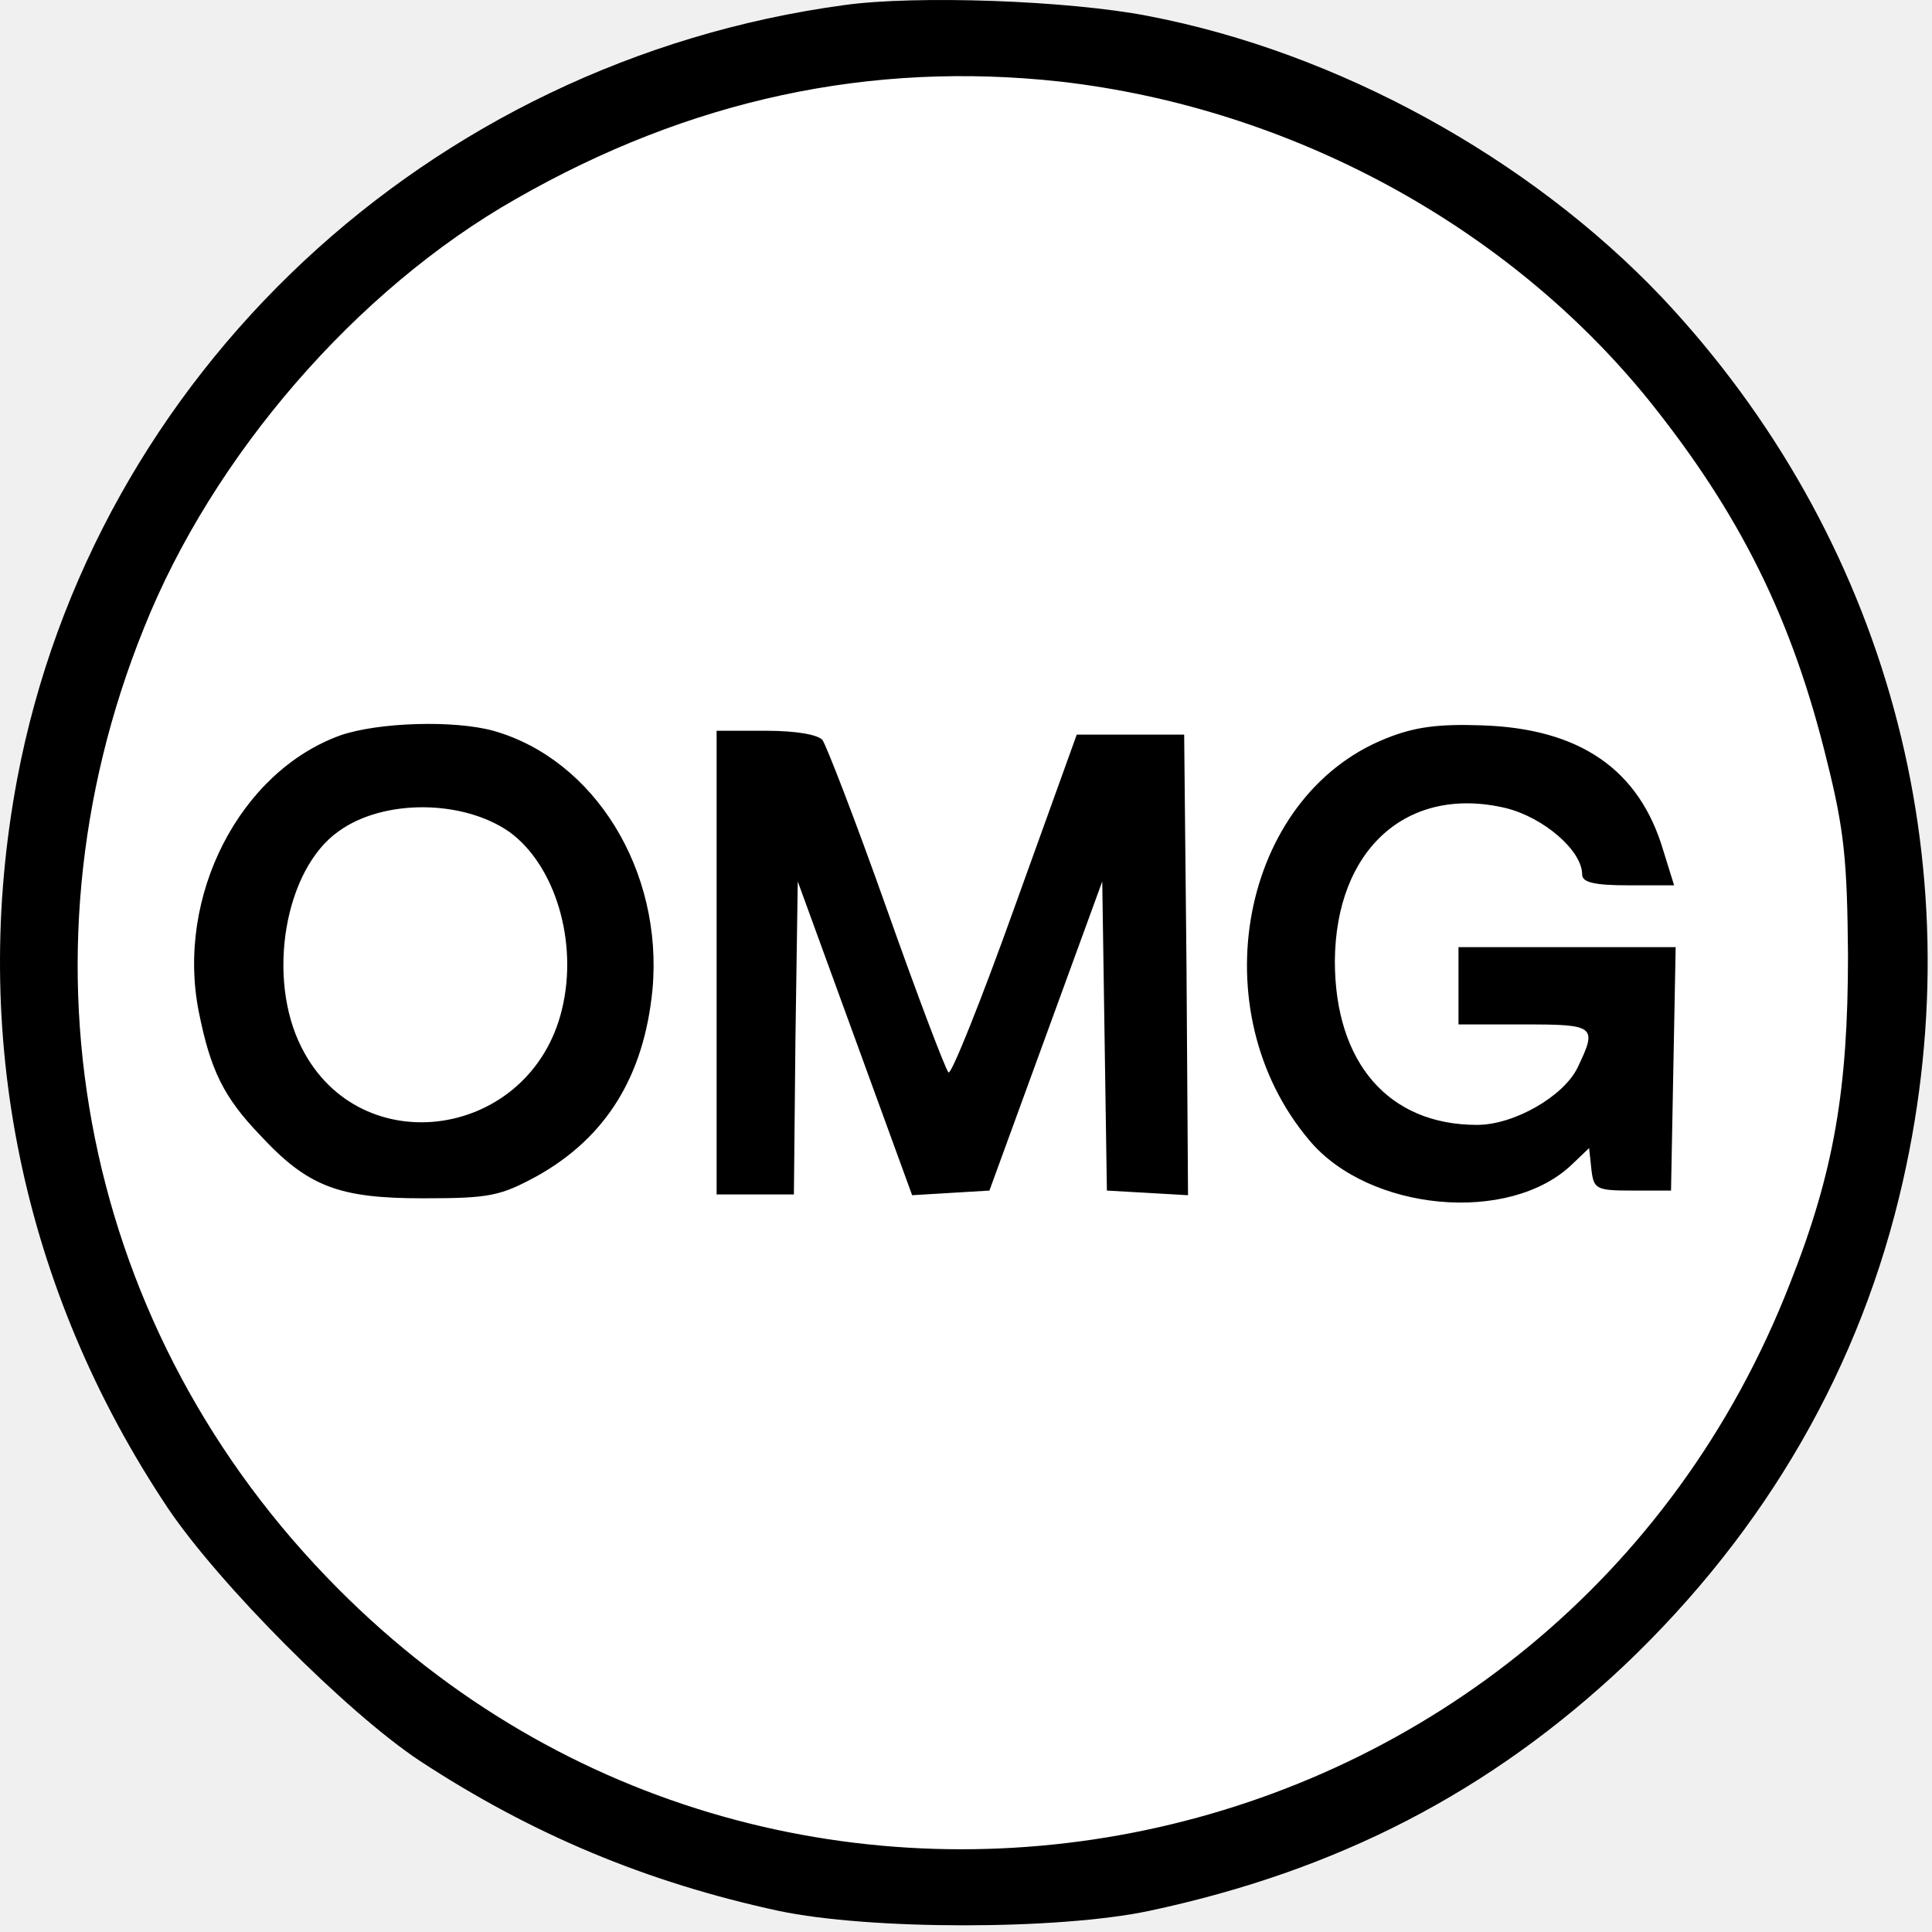
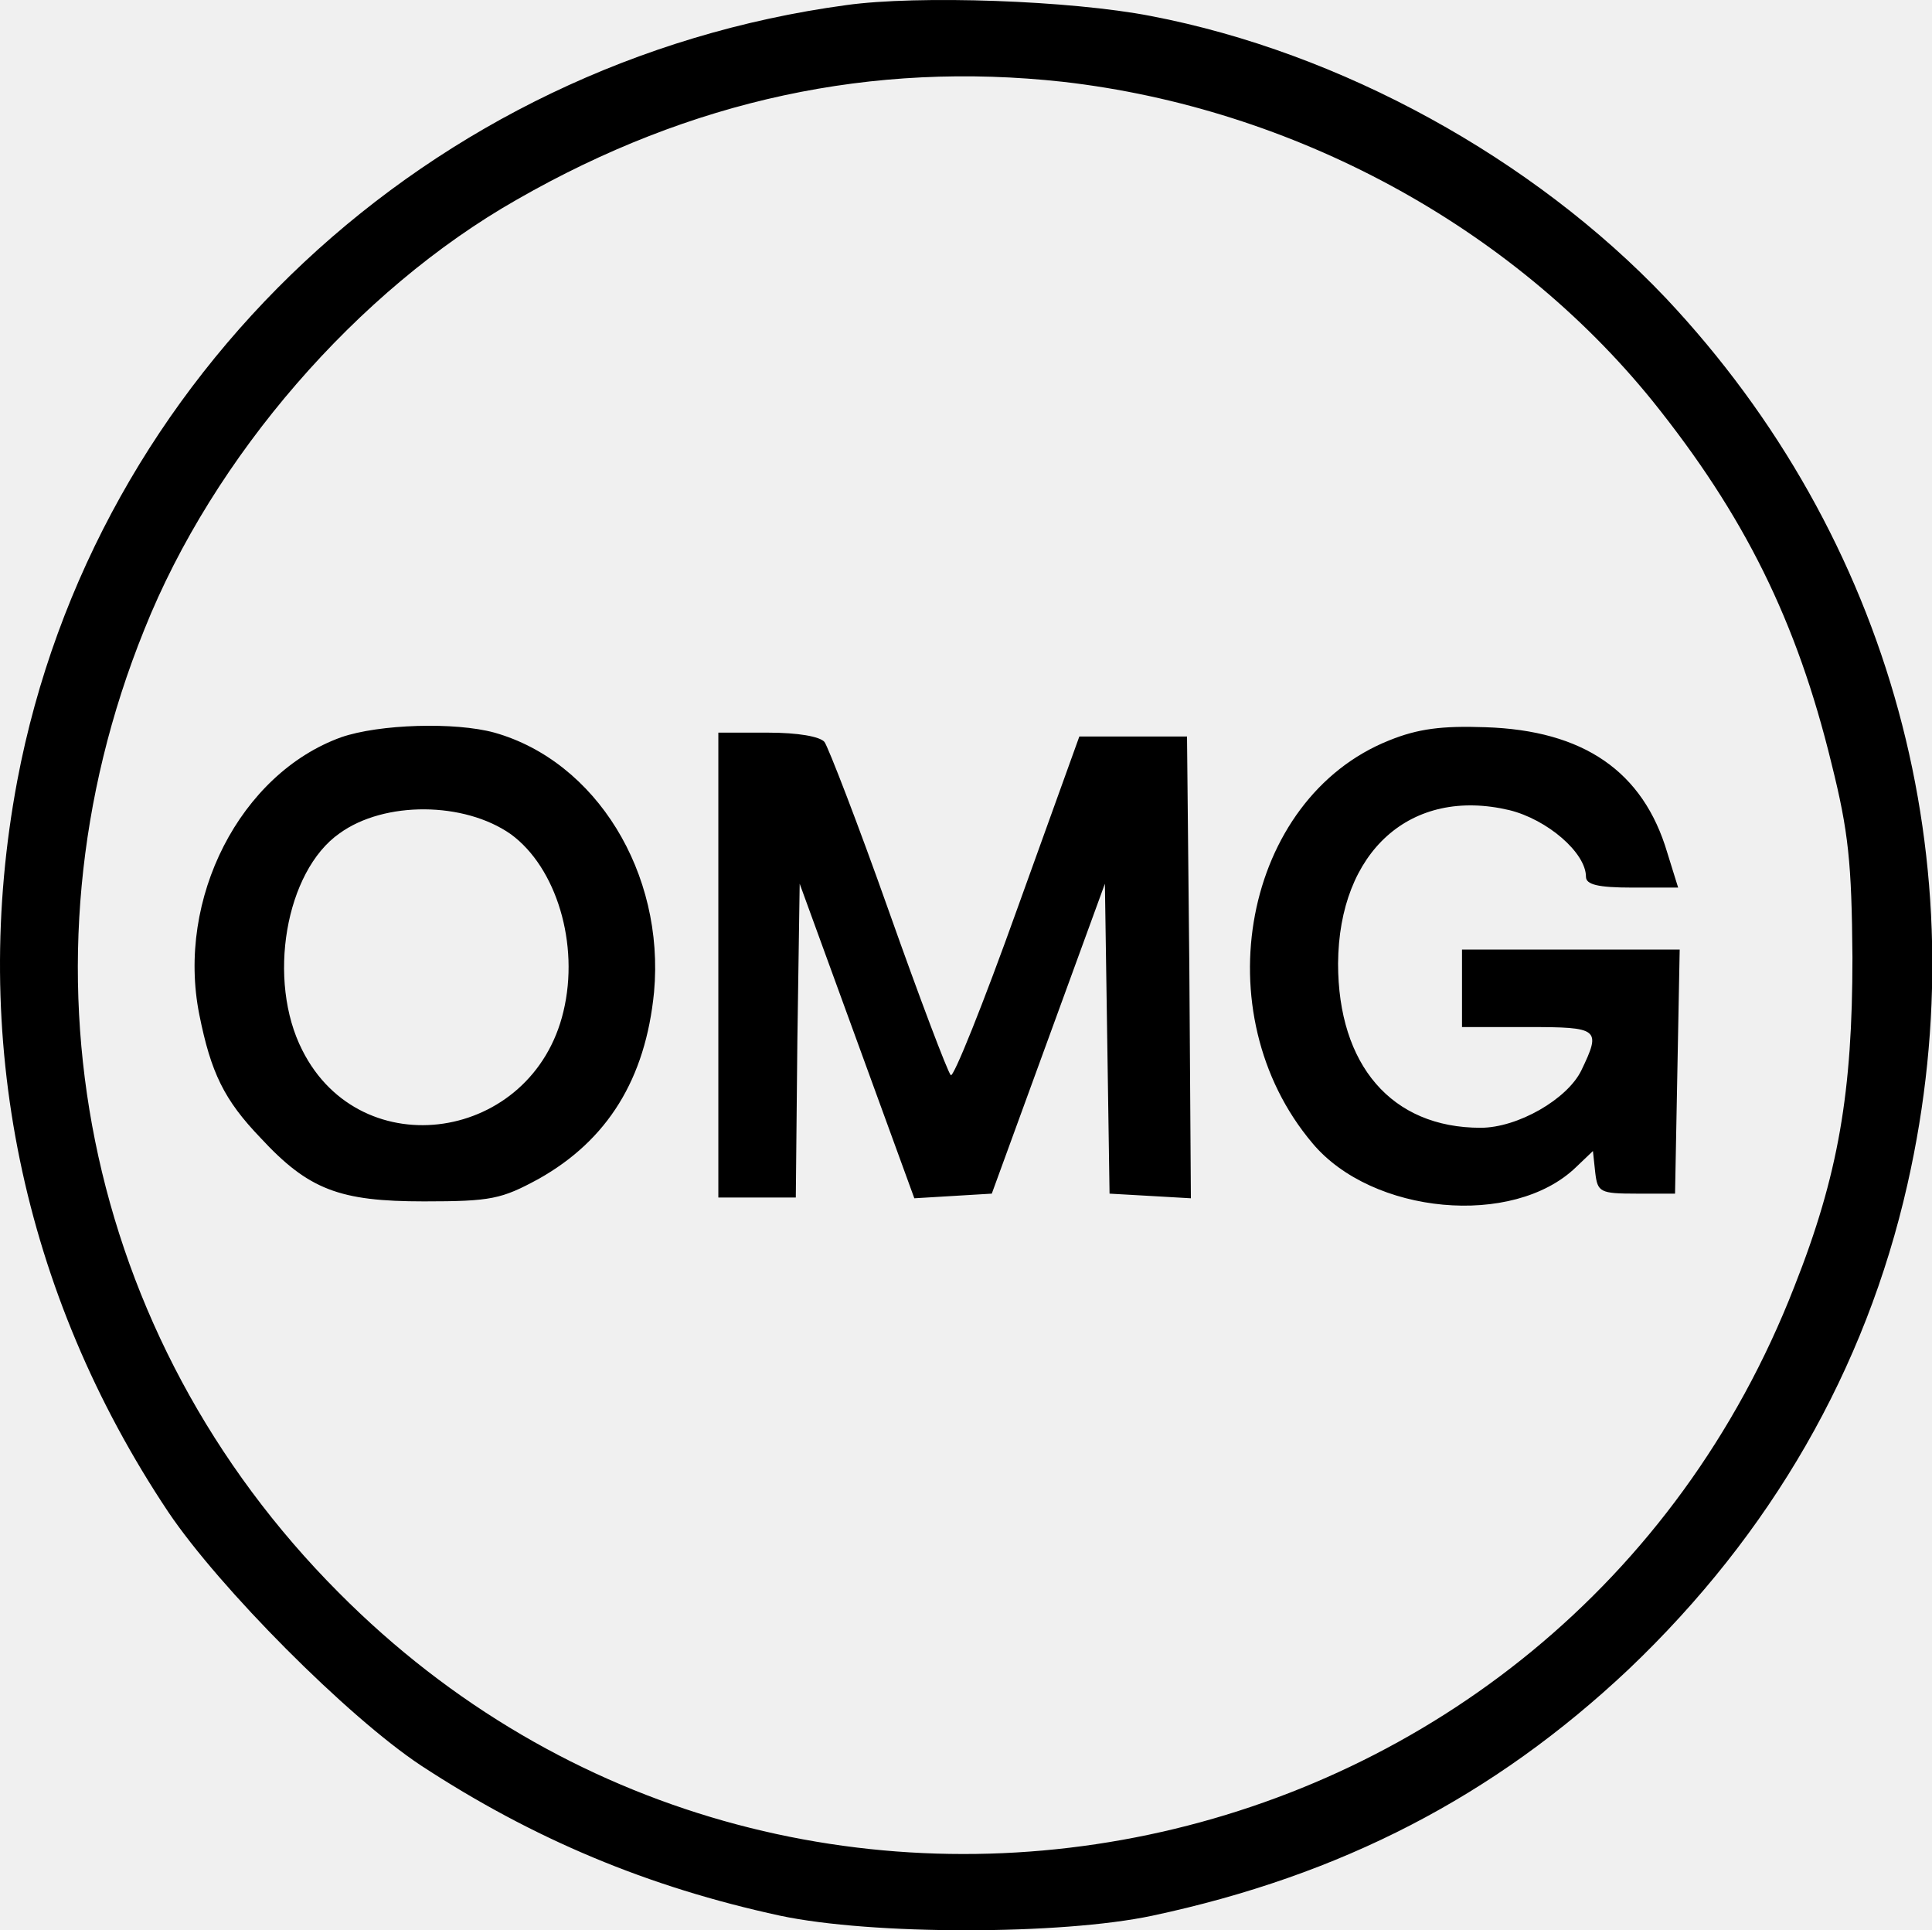
- <svg xmlns="http://www.w3.org/2000/svg" fill="none" viewBox="0 0 250 250">
-   <circle cx="125" cy="125" r="123" fill="#fff" />
-   <path fill="#000" d="M109.23.66c-53.8 7.3-97.1 47.8-107 100.1-6.2 33 .6 66.1 19.5 94.4 6.6 9.8 23.1 26.4 32.6 32.7 14.5 9.5 29.3 15.7 46.4 19.4 11.8 2.5 36.2 2.5 48 0 24.4-5.2 44.1-15.4 61.5-31.8 18.4-17.5 30.6-38.7 36-62.6 9.4-41.4-2.1-83.5-31.2-114.4-17.1-18-41.9-31.7-66.5-36.4-10.3-2-30-2.7-39.3-1.4m28 9.9c29.7 3.4 57.8 18.6 76.1 41.2 11.8 14.7 18.6 28.3 23.1 46.8 2.2 8.8 2.6 12.8 2.7 25 0 17.4-1.8 28.1-7.5 42.5-30.1 77.3-129.6 98.2-187.9 39.5-32.9-33-42.6-81-25.1-124.3 8.9-22.3 27.5-43.8 48.1-55.5 22.5-12.9 45.9-17.9 70.5-15.2" />
-   <path fill="#000" d="M44.03 95.16c-13 4.7-21.3 20.8-18.3 35.8 1.5 7.5 3.2 11 7.9 15.9 6.2 6.7 10.2 8.2 21.1 8.2 8.7 0 10-.3 14.8-2.9 8.9-5 13.8-12.9 14.9-24.1 1.4-15.4-7.5-29.8-20.6-33.5-5.1-1.4-14.9-1.1-19.8.6m21.9 12.5c5.9 4.3 8.9 14.2 6.8 22.9-4 16.8-26.1 20.1-33.7 5-4.6-9-2.2-23.1 4.8-28 5.8-4.2 16.1-4.1 22.1.1m113.4-12.1c-18.8 7.5-24.1 35.2-9.9 52 7.7 9.2 25.9 10.9 34 3.1l2.2-2.1.3 2.8c.3 2.5.6 2.7 5.3 2.7h5l.3-15.8.3-15.7h-28.1v10h8.5c9.2 0 9.5.2 6.9 5.6-1.8 3.7-8.2 7.4-13 7.4-11.5 0-18.4-8.1-18.4-21.2.1-14.5 9.4-22.8 22.1-19.8 4.9 1.2 9.9 5.5 9.9 8.6 0 1 1.5 1.4 6 1.4h5.9l-1.4-4.5c-3.1-10.5-10.8-15.8-23.5-16.2-5.6-.2-8.7.2-12.4 1.7m-86.6 29v30h10l.2-20.2.3-20.3 7.4 20.3 7.4 20.3 5-.3 5-.3 7.3-20 7.3-20 .3 20 .3 20 5.3.3 5.2.3-.2-29.8-.3-29.8h-13.9l-8 22.2c-4.4 12.3-8.3 22-8.6 21.5-.4-.4-4-9.9-8-21.2s-7.8-21.1-8.3-21.8c-.6-.7-3.4-1.2-7.3-1.2h-6.4z" />
+ <svg xmlns="http://www.w3.org/2000/svg" viewBox="0 0 249.4 249.1">
+   <path d="M109.23.66c-53.8 7.3-97.1 47.8-107 100.1-6.2 33 .6 66.1 19.5 94.4 6.6 9.8 23.1 26.4 32.6 32.7 14.5 9.5 29.3 15.7 46.4 19.4 11.8 2.5 36.2 2.5 48 0 24.4-5.2 44.1-15.4 61.5-31.8 18.4-17.5 30.6-38.7 36-62.6 9.4-41.4-2.1-83.5-31.2-114.4-17.1-18-41.9-31.7-66.5-36.4-10.3-2-30-2.7-39.3-1.4m28 9.9c29.7 3.4 57.8 18.6 76.1 41.2 11.8 14.7 18.6 28.3 23.1 46.8 2.2 8.8 2.6 12.8 2.7 25 0 17.4-1.8 28.1-7.5 42.5-30.1 77.3-129.6 98.2-187.9 39.5-32.9-33-42.6-81-25.1-124.3 8.9-22.3 27.5-43.8 48.1-55.5 22.5-12.9 45.9-17.9 70.5-15.2" />
+   <path d="M44.03 95.16c-13 4.7-21.3 20.8-18.3 35.8 1.5 7.5 3.2 11 7.9 15.9 6.2 6.7 10.2 8.2 21.1 8.2 8.7 0 10-.3 14.8-2.9 8.9-5 13.8-12.9 14.9-24.1 1.4-15.4-7.5-29.8-20.6-33.5-5.1-1.4-14.9-1.1-19.8.6m21.9 12.5c5.9 4.3 8.9 14.2 6.8 22.9-4 16.8-26.1 20.1-33.7 5-4.6-9-2.2-23.1 4.8-28 5.8-4.2 16.1-4.1 22.1.1m113.4-12.1c-18.8 7.5-24.1 35.2-9.9 52 7.7 9.2 25.9 10.9 34 3.1l2.2-2.1.3 2.8c.3 2.5.6 2.7 5.3 2.7h5l.3-15.8.3-15.7h-28.1v10h8.5c9.2 0 9.5.2 6.9 5.6-1.8 3.7-8.2 7.4-13 7.4-11.5 0-18.4-8.1-18.4-21.2.1-14.5 9.4-22.8 22.1-19.8 4.9 1.2 9.9 5.5 9.9 8.6 0 1 1.5 1.4 6 1.4h5.9l-1.4-4.5c-3.1-10.5-10.8-15.8-23.5-16.2-5.6-.2-8.7.2-12.4 1.7m-86.6 29v30h10l.2-20.2.3-20.3 7.4 20.3 7.4 20.3 5-.3 5-.3 7.3-20 7.3-20 .3 20 .3 20 5.3.3 5.2.3-.2-29.8-.3-29.8h-13.9l-8 22.2c-4.4 12.3-8.3 22-8.6 21.5-.4-.4-4-9.9-8-21.2s-7.8-21.1-8.3-21.8c-.6-.7-3.4-1.2-7.3-1.2h-6.4z" />
</svg>
